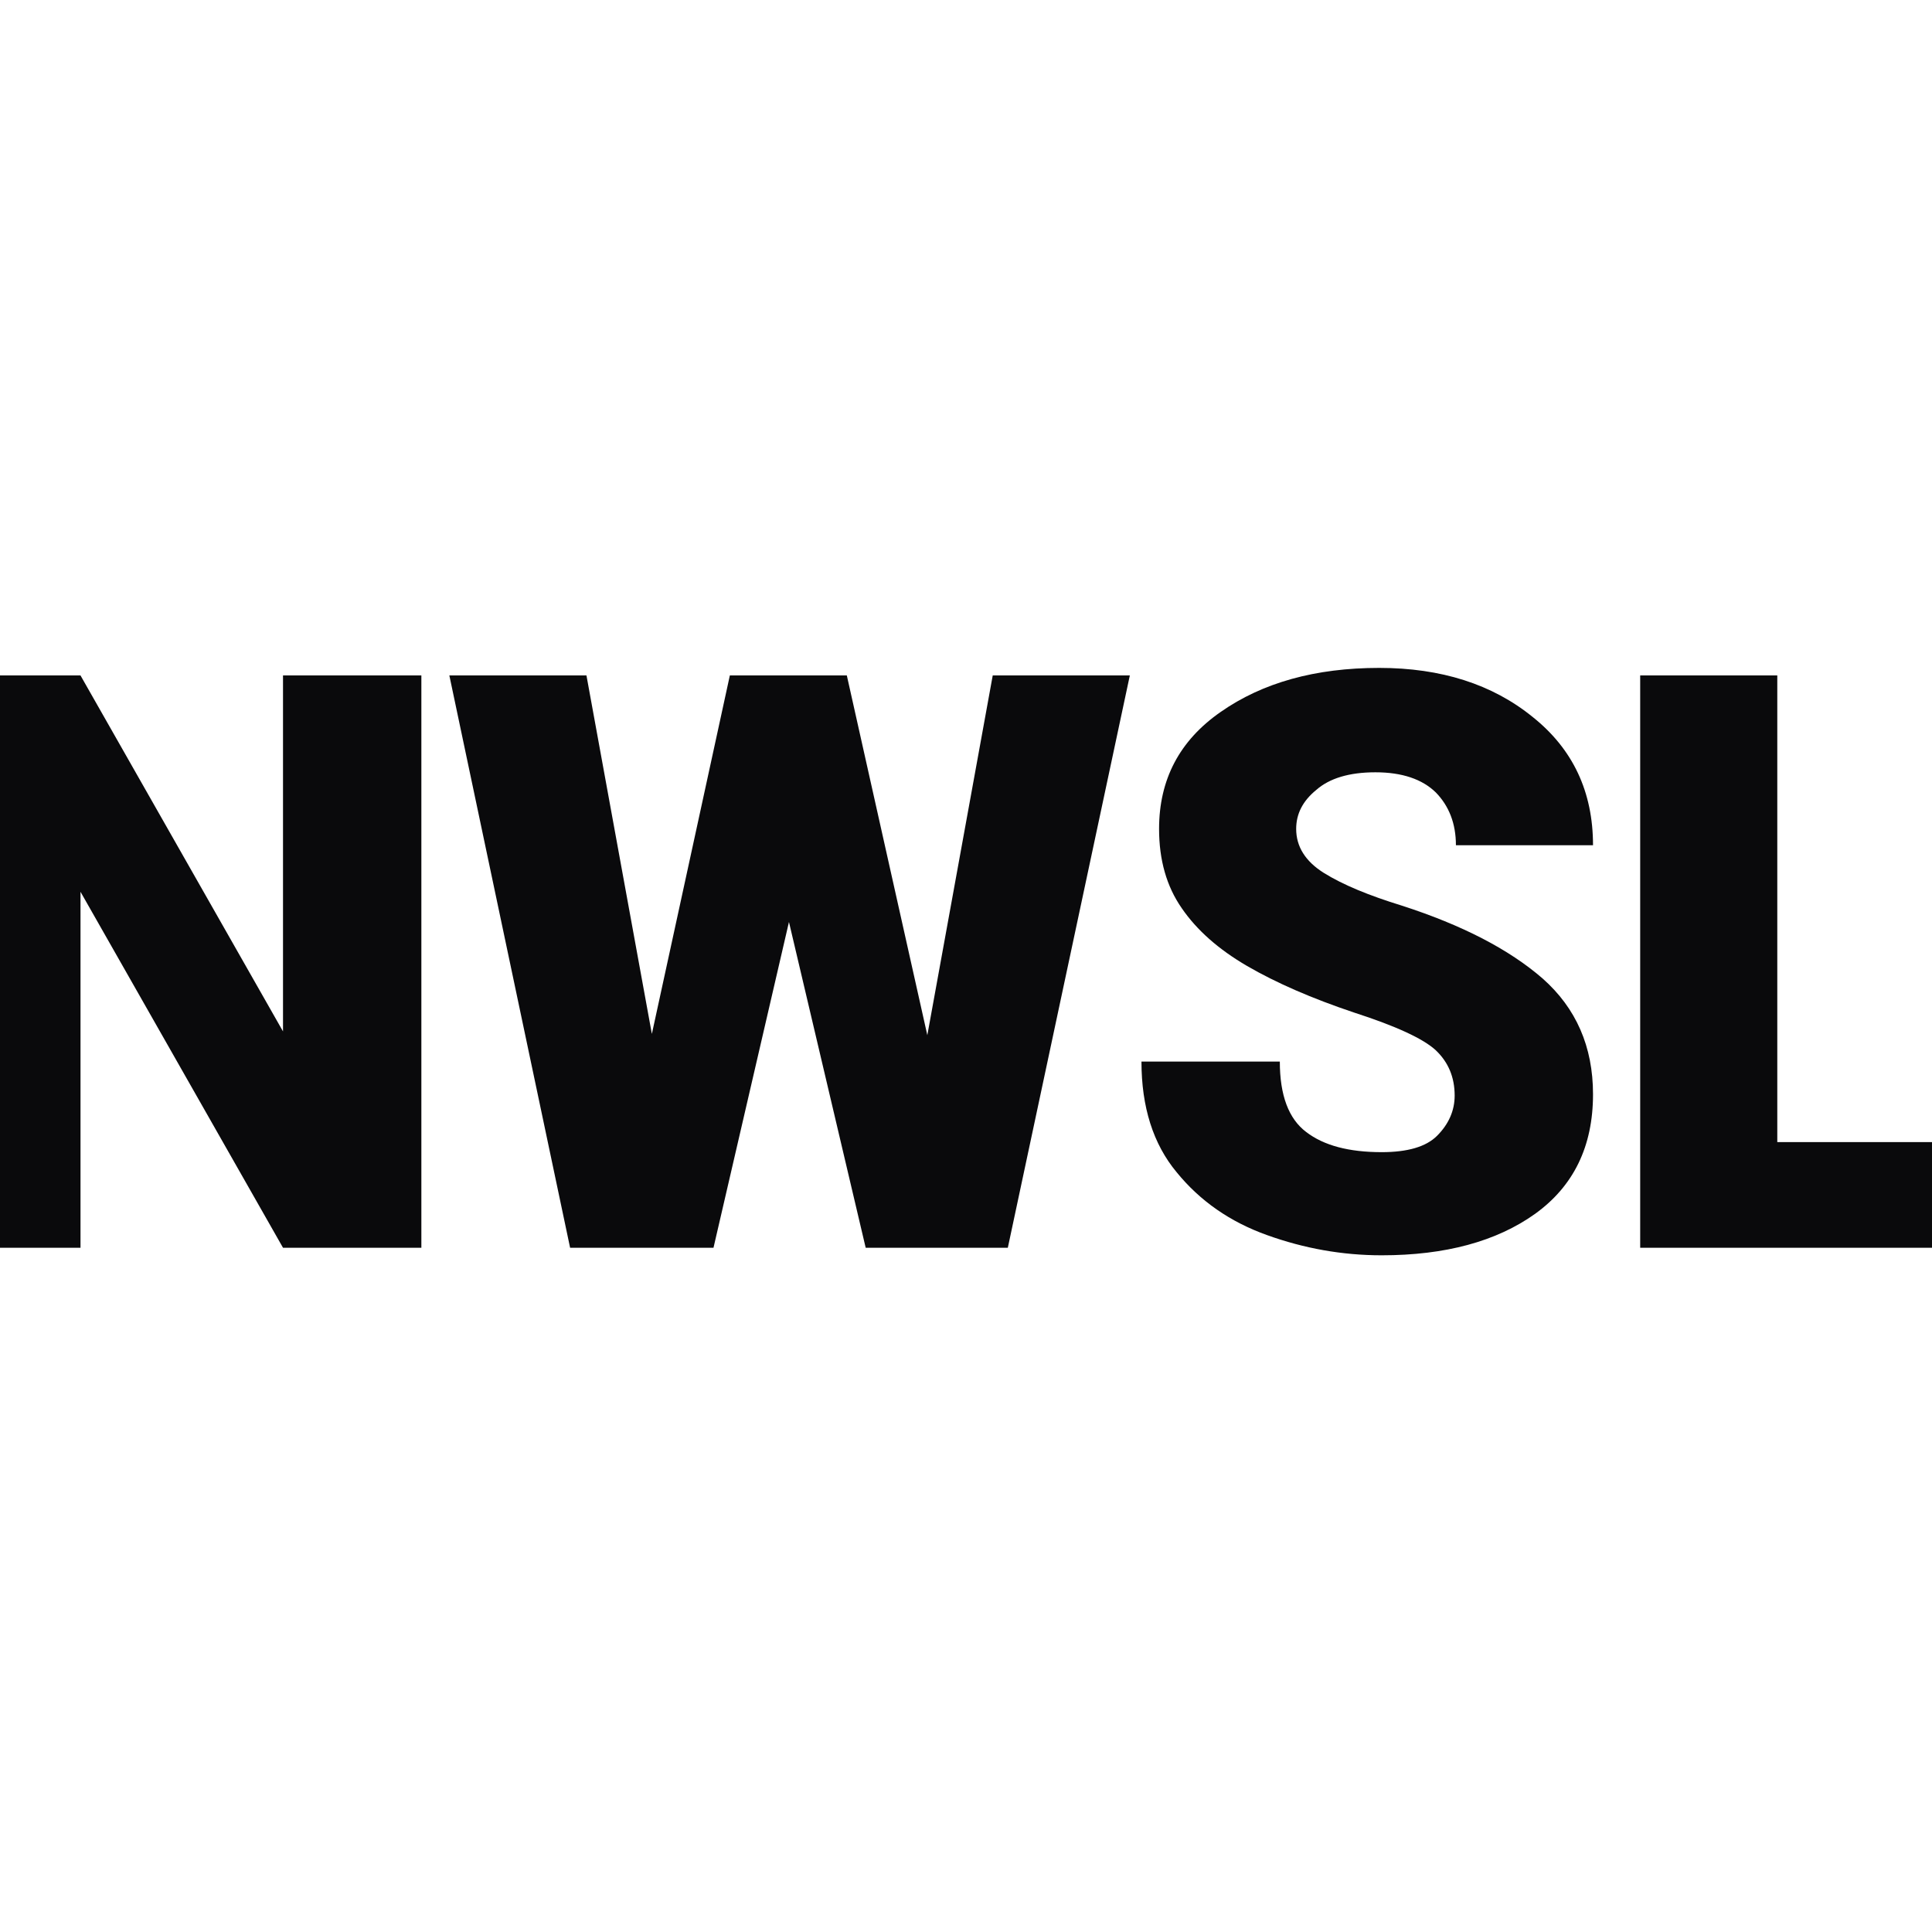
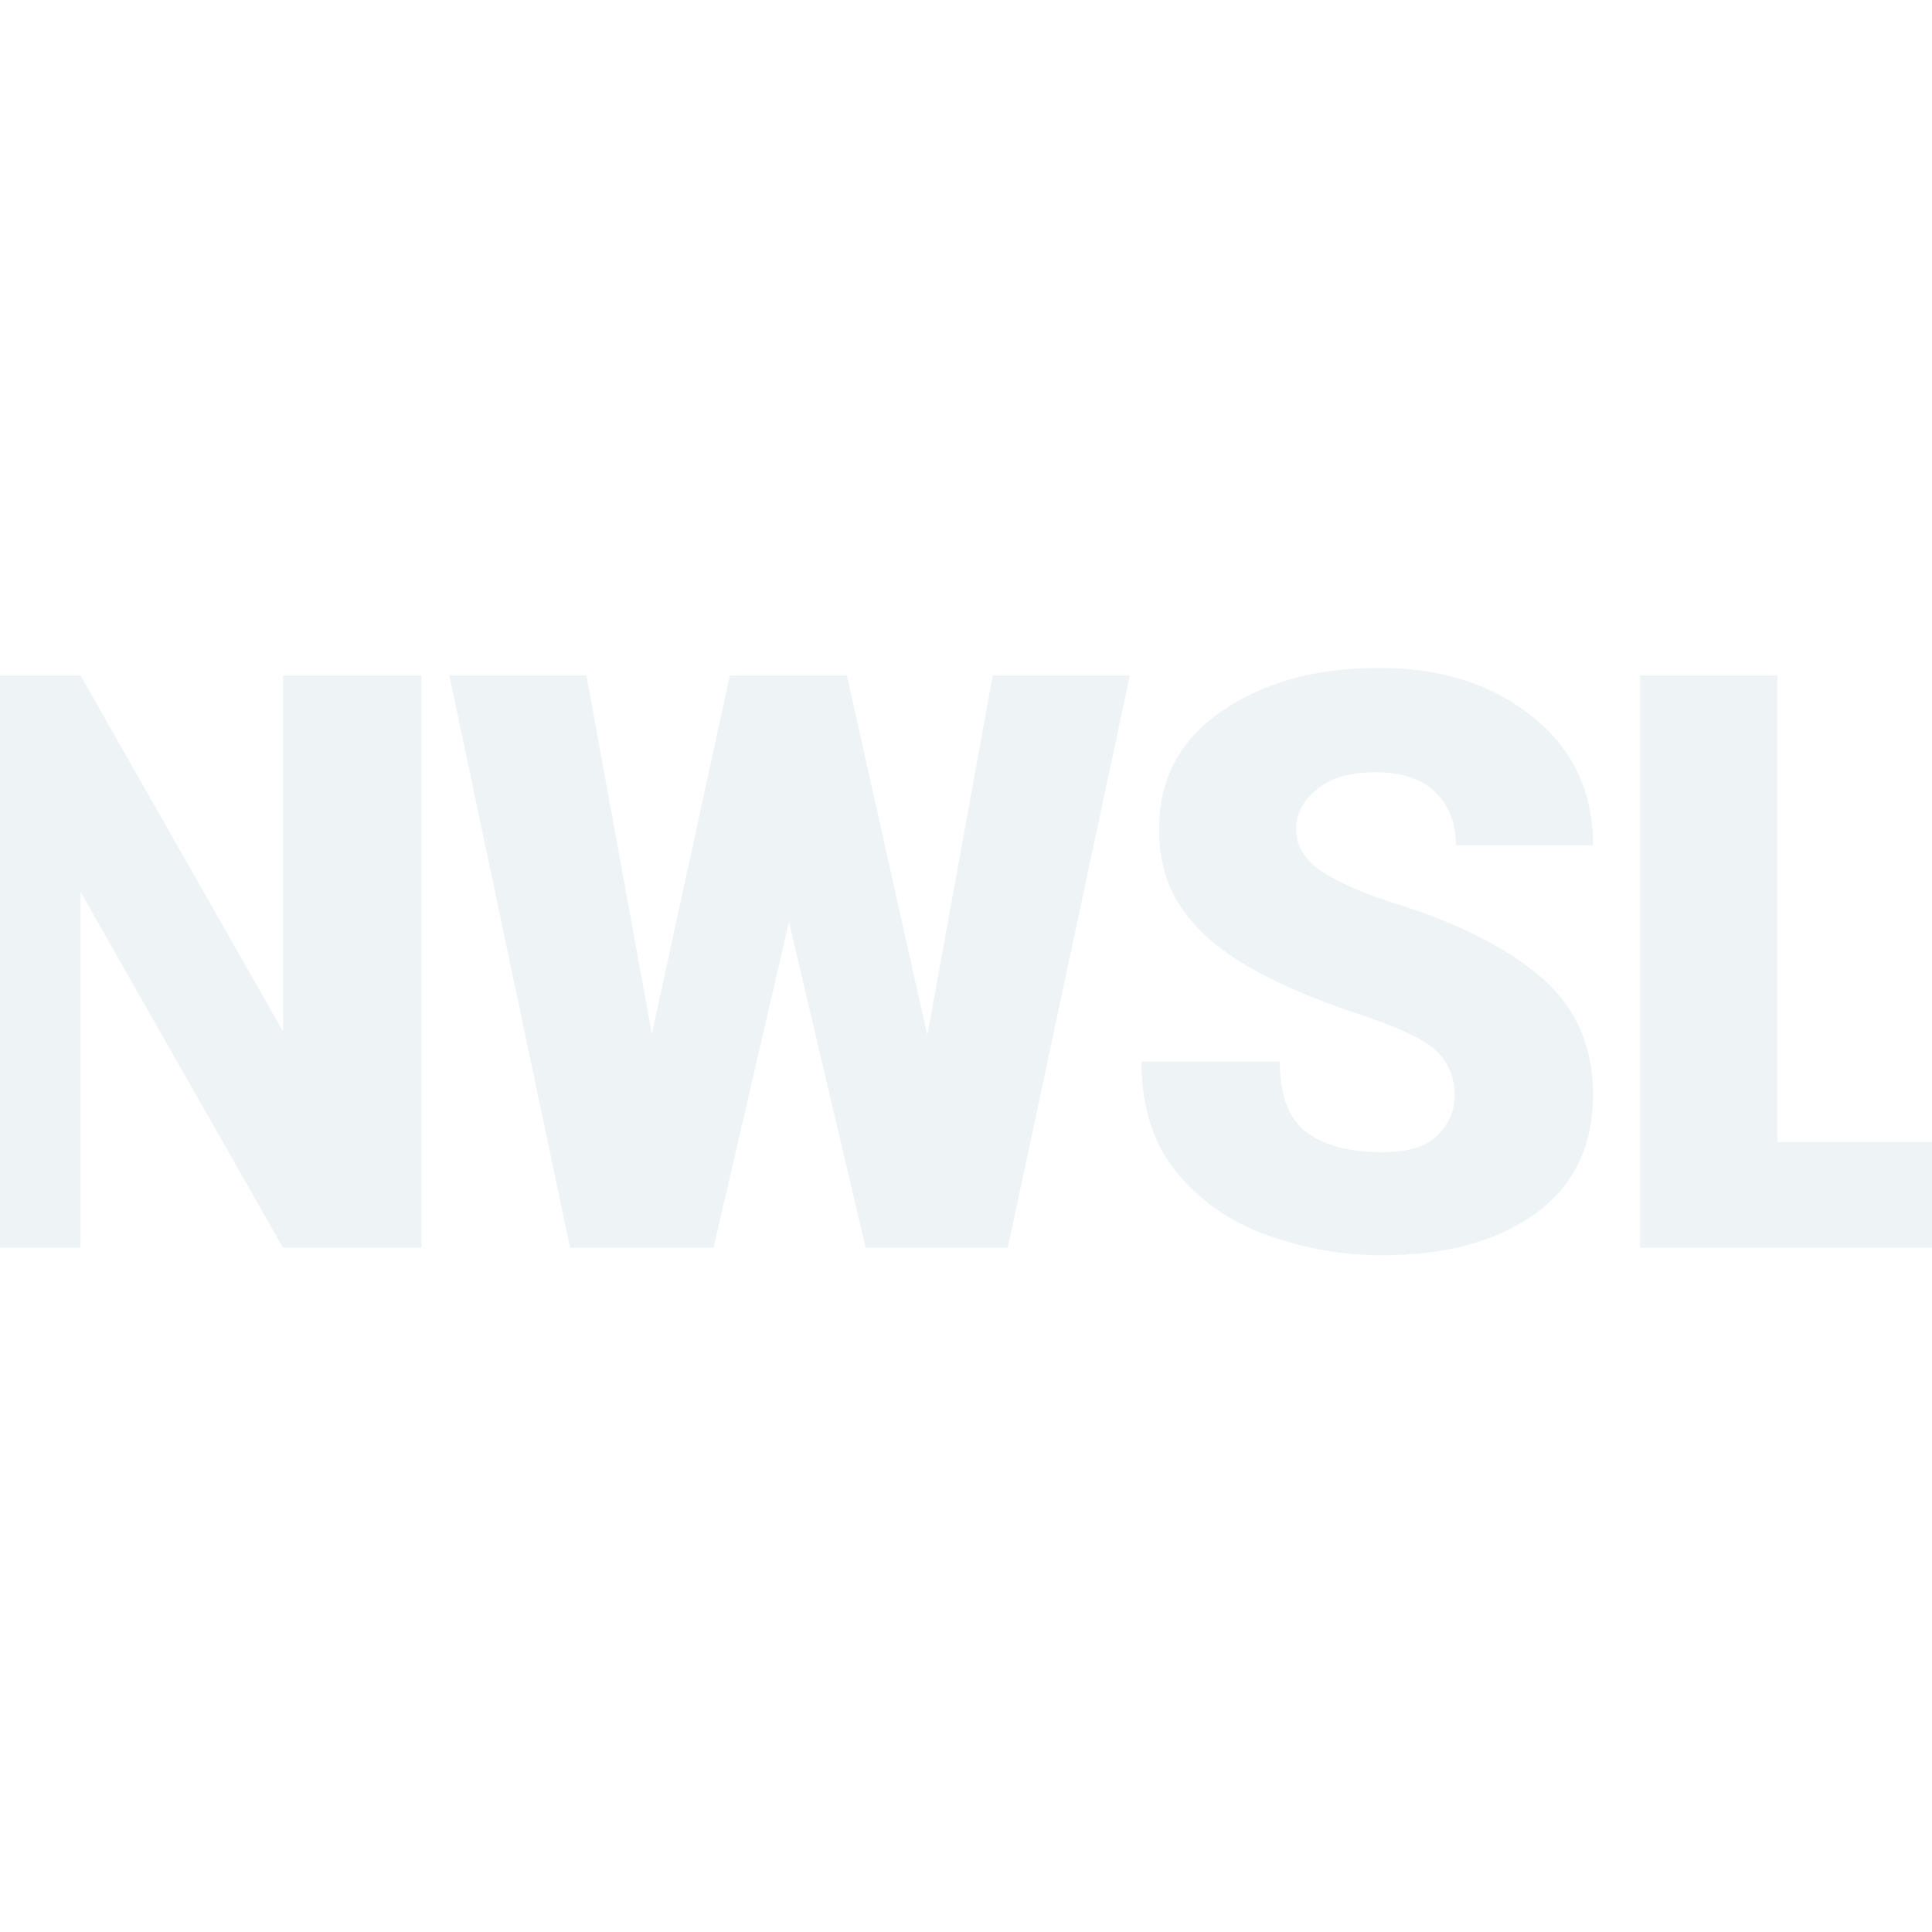
<svg xmlns="http://www.w3.org/2000/svg" viewBox="0 0 24 24" fill="none" role="img" aria-label="NWSL">
-   <text x="12" y="15.5" text-anchor="middle" font-family="ui-sans-serif, system-ui, -apple-system, 'Segoe UI', Roboto, sans-serif" font-weight="800" font-size="10" fill="#0a0a0c" textLength="16" lengthAdjust="spacingAndGlyphs" letter-spacing="-0.3">NWSL</text>
+   <text x="12" y="15.5" text-anchor="middle" font-family="ui-sans-serif, system-ui, -apple-system, 'Segoe UI', Roboto, sans-serif" font-weight="800" font-size="10" fill="#eef3f6" textLength="16" lengthAdjust="spacingAndGlyphs" letter-spacing="-0.3">NWSL</text>
</svg>
